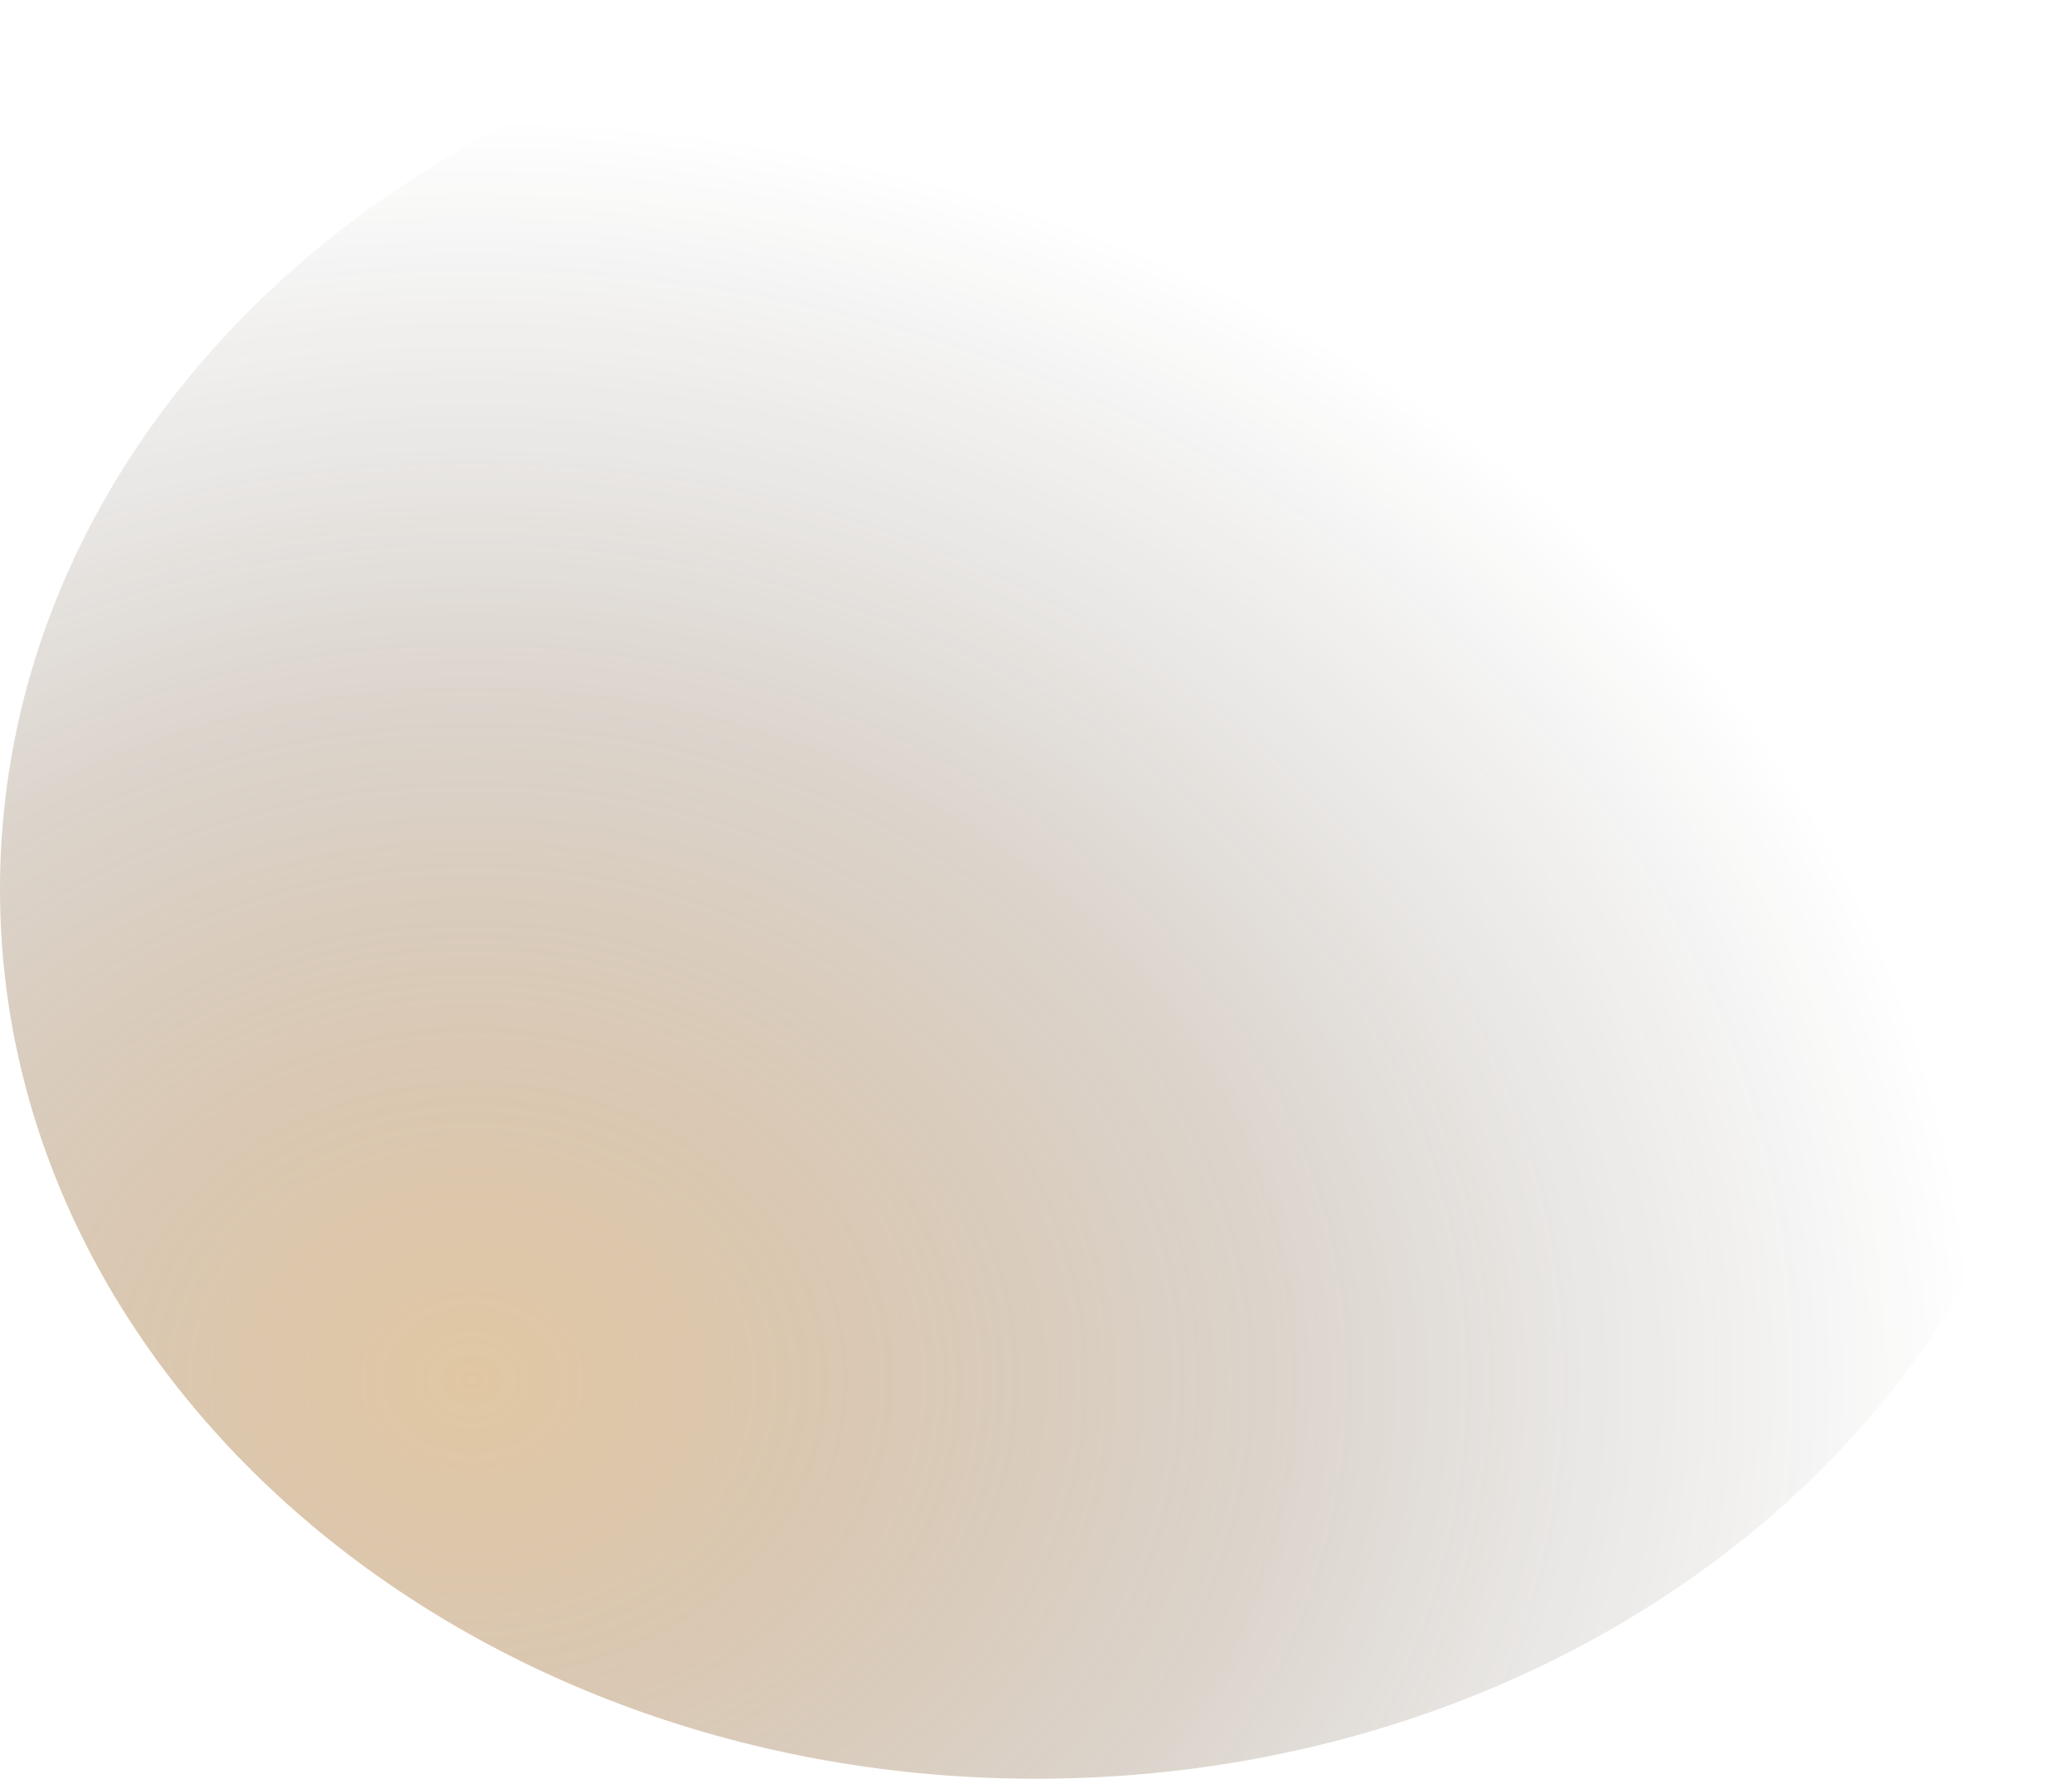
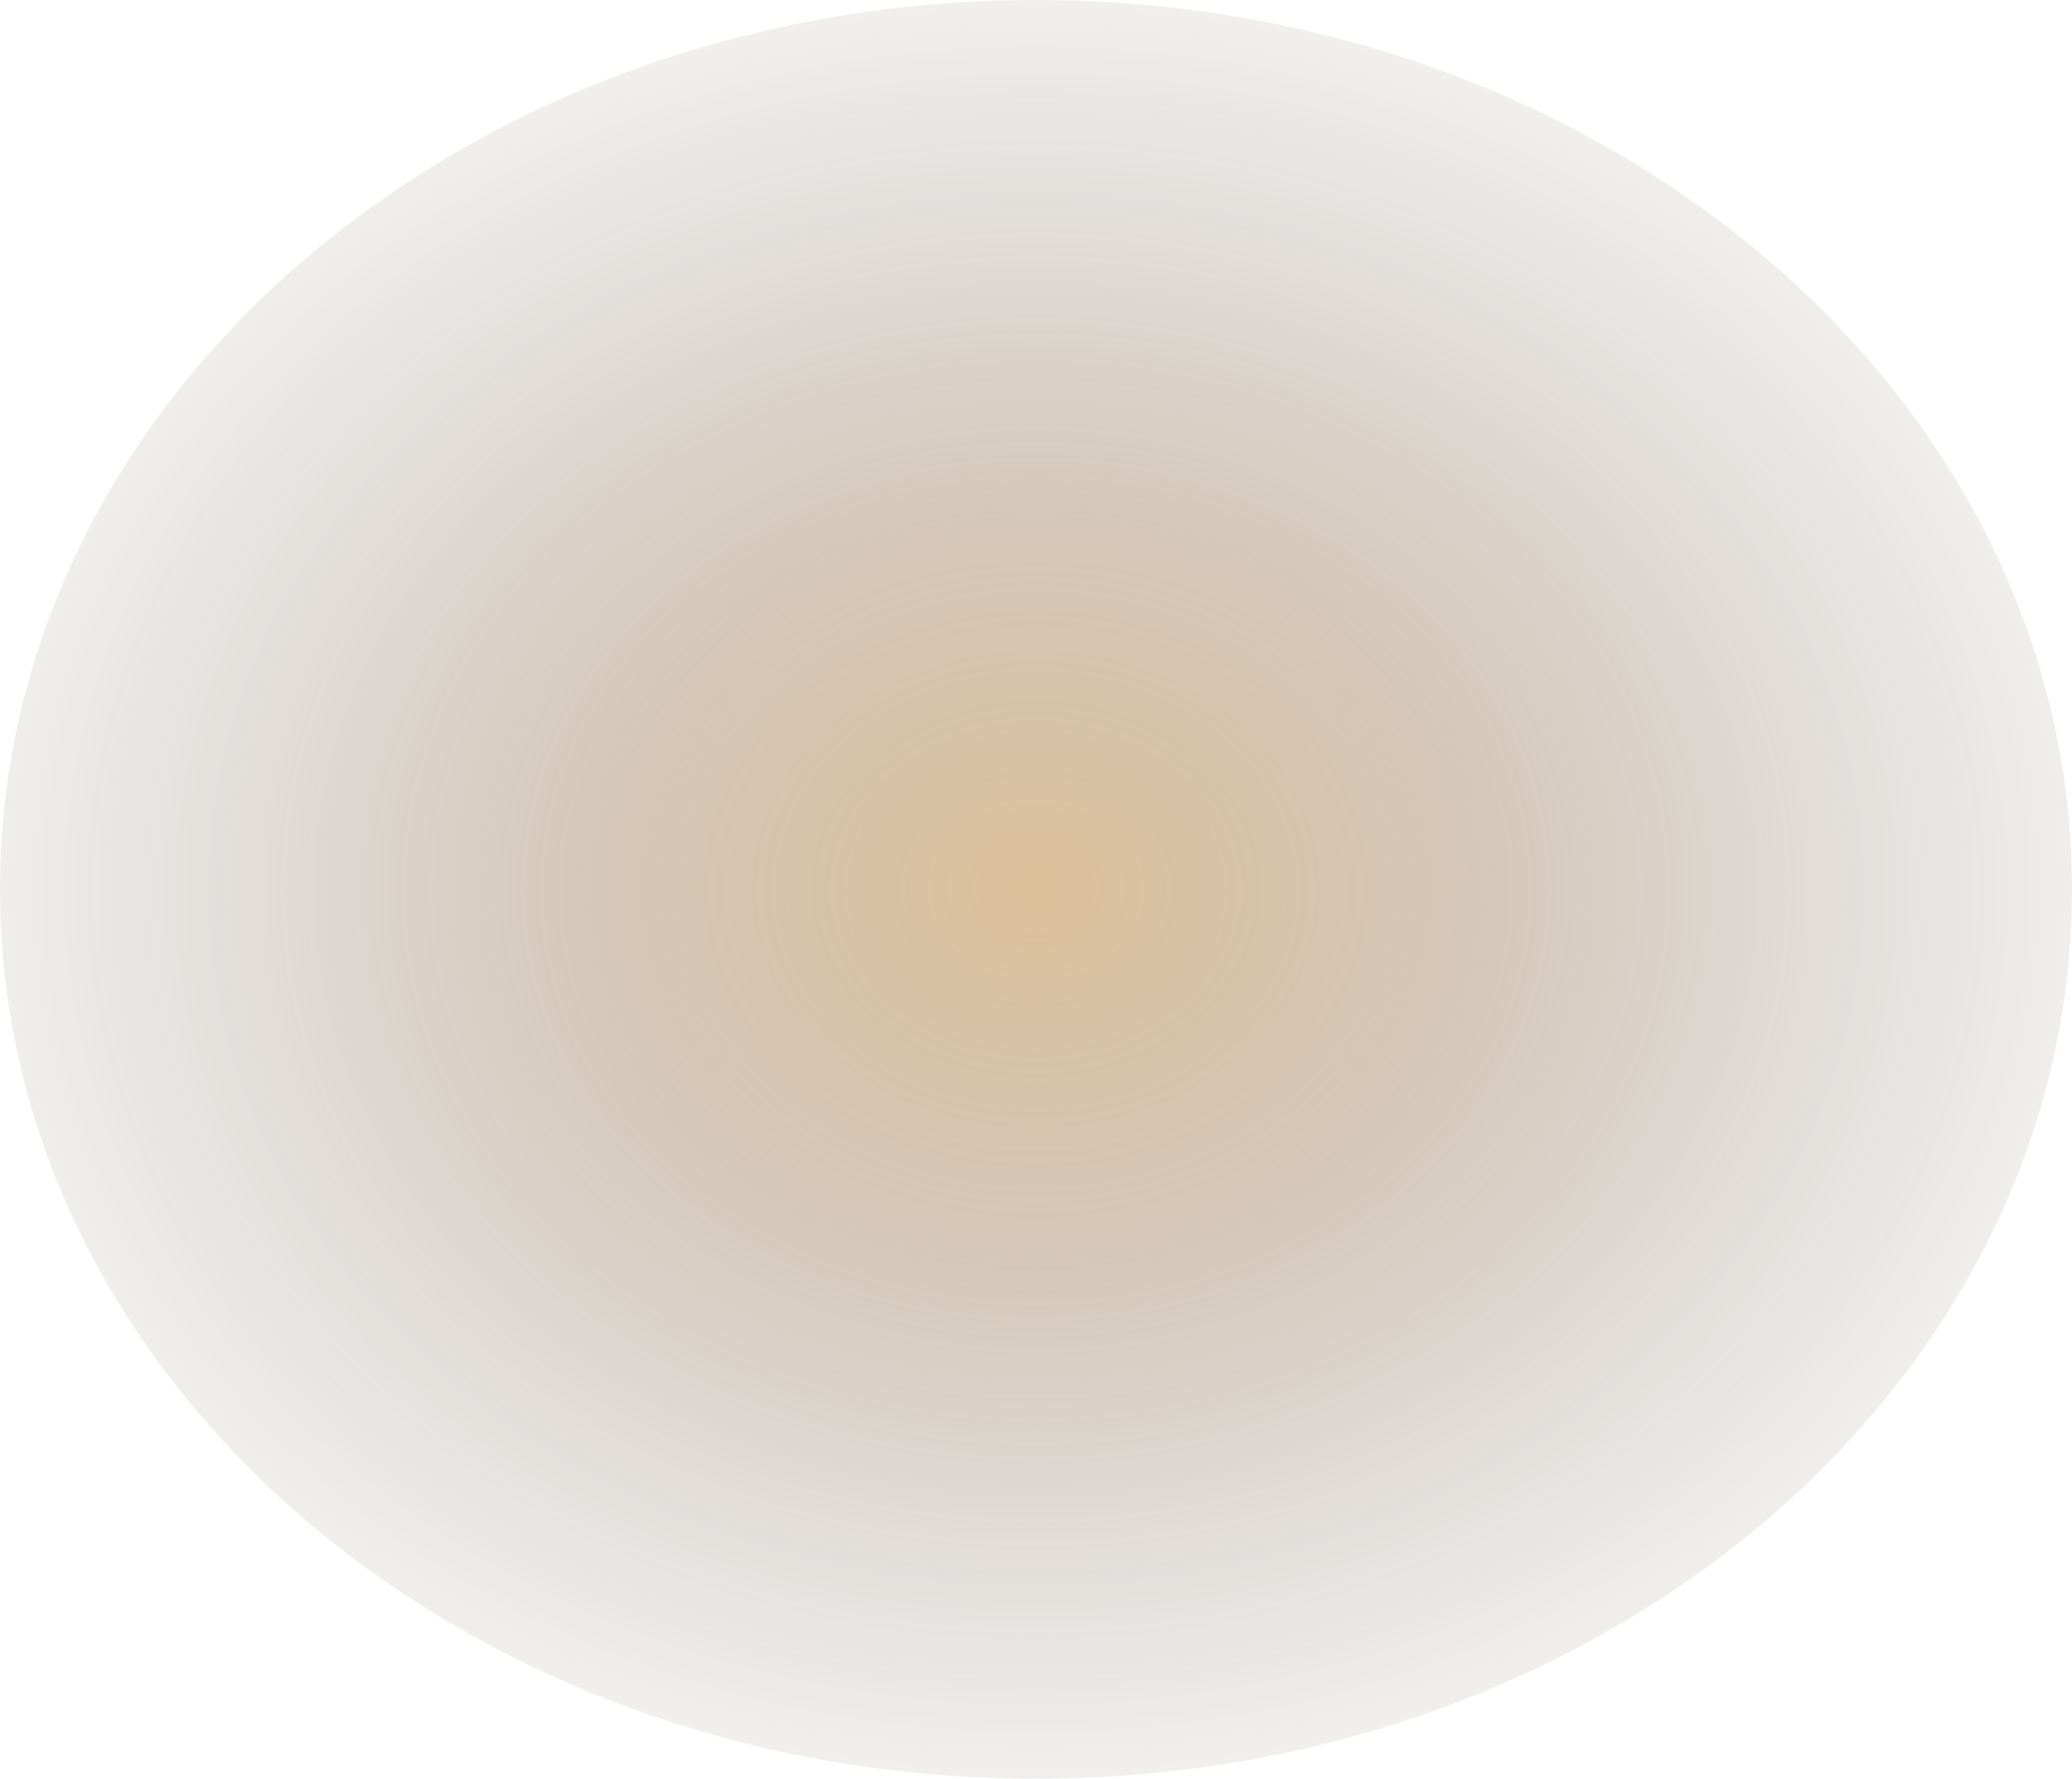
<svg xmlns="http://www.w3.org/2000/svg" viewBox="0 0 1009 866" preserveAspectRatio="none">
  <defs>
-     <radialGradient id="g" cx="23%" cy="78%" r="72%">
-       <stop offset="0" stop-color="#B77A24" stop-opacity="0.42" />
-       <stop offset="0.26" stop-color="#925D1F" stop-opacity="0.34" />
-       <stop offset="0.52" stop-color="#654119" stop-opacity="0.23" />
-       <stop offset="0.74" stop-color="#3D2A17" stop-opacity="0.11" />
+     <radialGradient id="g" cx="50%" cy="50%" r="60%">
+       <stop offset="0" stop-color="#B47824" stop-opacity="0.46" />
+       <stop offset="0.34" stop-color="#7D501F" stop-opacity="0.32" />
+       <stop offset="0.64" stop-color="#4B3119" stop-opacity="0.16" />
      <stop offset="1" stop-color="#17120B" stop-opacity="0" />
    </radialGradient>
  </defs>
  <ellipse cx="504.5" cy="433" rx="504.5" ry="433" fill="url(#g)" />
</svg>
